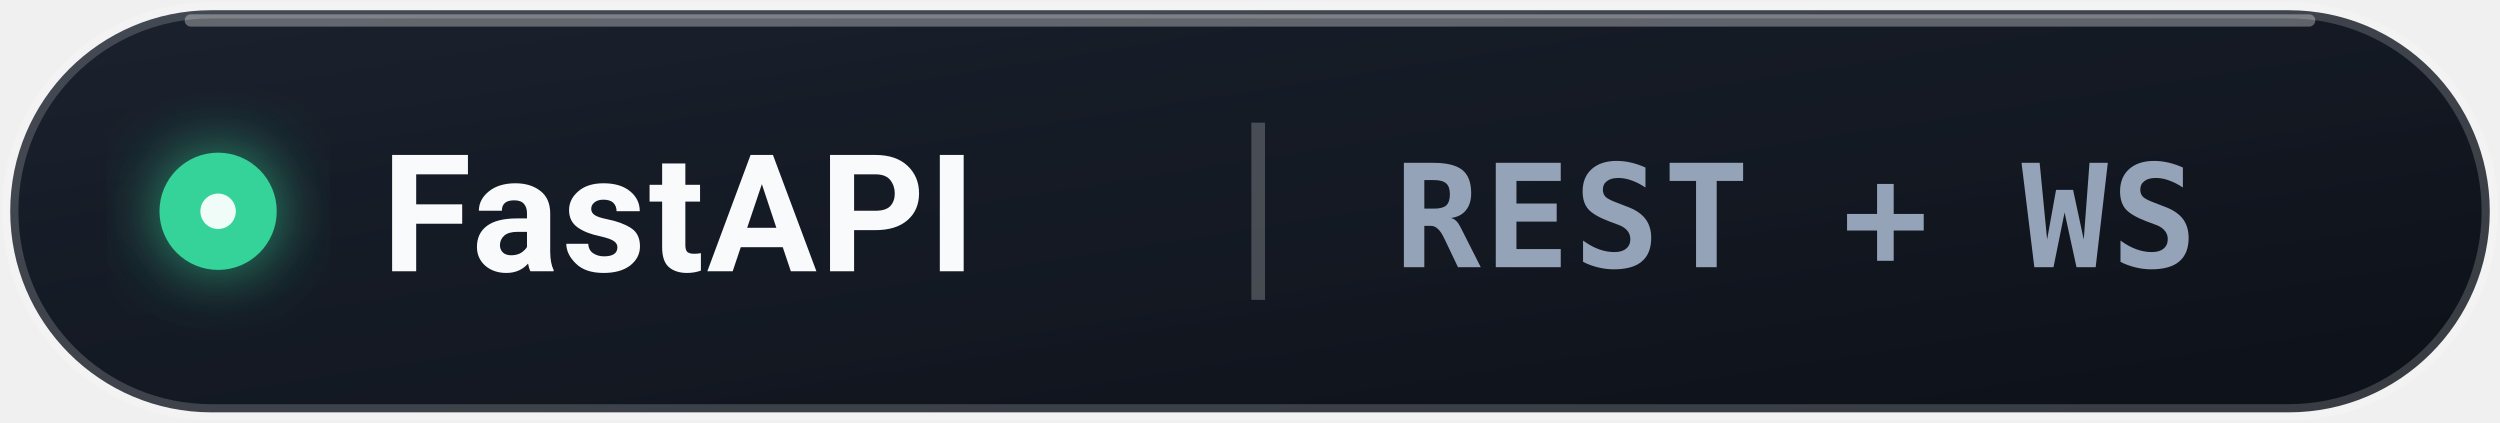
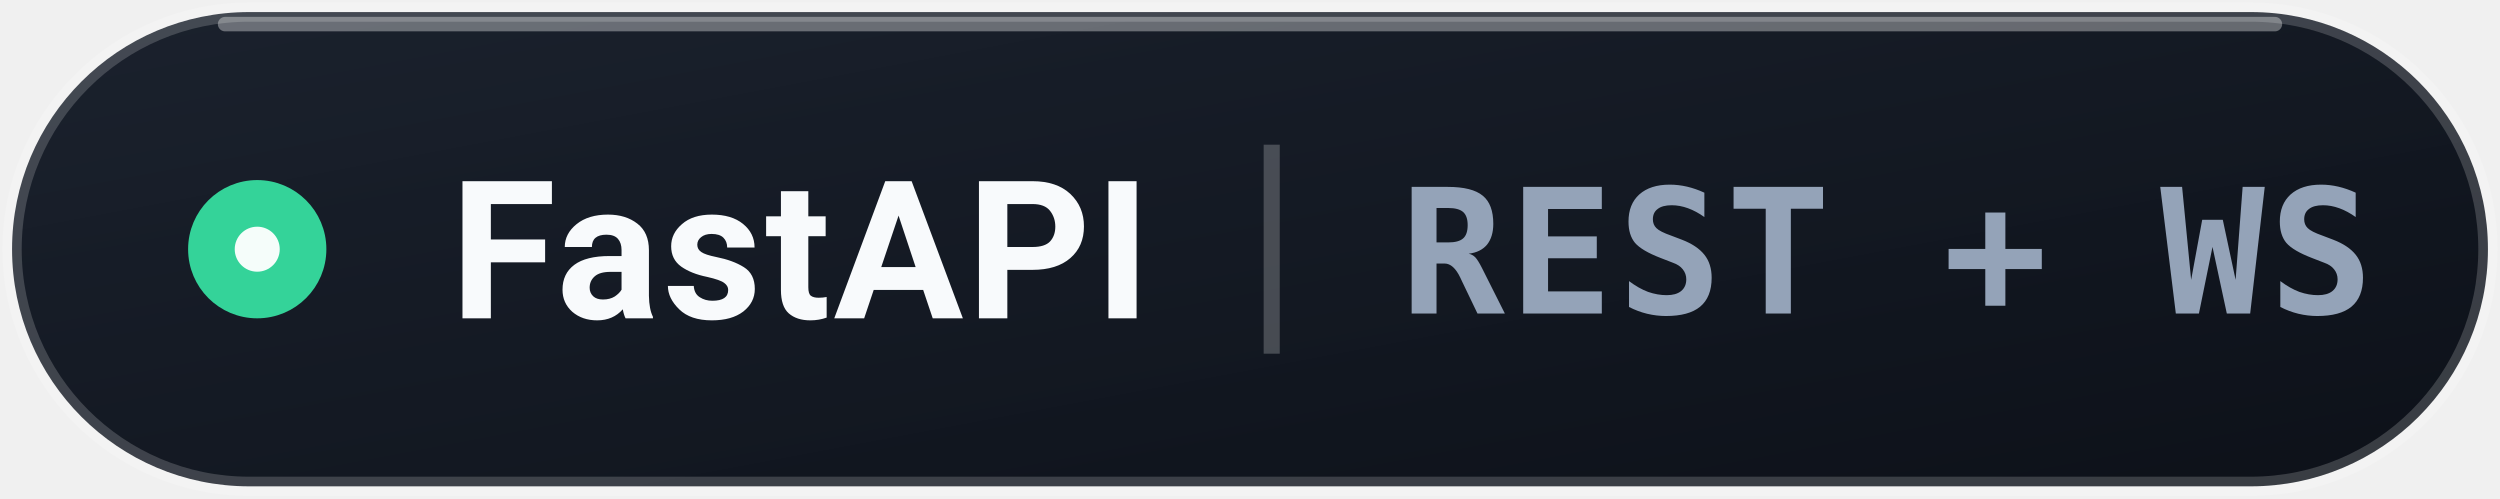
- <svg xmlns="http://www.w3.org/2000/svg" width="183.4" height="31" viewBox="0 0 183.4 31" fill="none" role="img" aria-label="FastAPI REST + WS">
+ <svg xmlns="http://www.w3.org/2000/svg" width="155.5" height="31" viewBox="0 0 155.5 31" fill="none" role="img" aria-label="FastAPI REST + WS">
  <defs>
    <linearGradient id="bg_fastapi" x1="0%" y1="0%" x2="100%" y2="100%">
      <stop offset="0%" stop-color="#161D29" stop-opacity="0.98" />
      <stop offset="100%" stop-color="#0A0E16" stop-opacity="0.99" />
    </linearGradient>
    <linearGradient id="sheen_fastapi" x1="0%" y1="0%" x2="0%" y2="100%">
      <stop offset="0%" stop-color="#FFFFFF" stop-opacity="0" />
-       <stop offset="30%" stop-color="#FFFFFF" stop-opacity="0.06" />
-       <stop offset="50%" stop-color="#34D399" stop-opacity="0.30" />
-       <stop offset="70%" stop-color="#FFFFFF" stop-opacity="0.06" />
+       <stop offset="30%" stop-color="#FFFFFF" stop-opacity="0.08" />
+       <stop offset="50%" stop-color="#FFFFFF" stop-opacity="0.45" />
+       <stop offset="70%" stop-color="#FFFFFF" stop-opacity="0.08" />
      <stop offset="100%" stop-color="#FFFFFF" stop-opacity="0" />
    </linearGradient>
-     <filter id="glow_fastapi" x="-60%" y="-160%" width="220%" height="420%">
-       <feGaussianBlur stdDeviation="2.6" result="blur" />
-       <feMerge>
-         <feMergeNode in="blur" />
-         <feMergeNode in="SourceGraphic" />
-       </feMerge>
-     </filter>
    <clipPath id="clip_fastapi">
-       <rect x="0.75" y="0.75" width="181.9" height="29.5" rx="14.75" />
+       <rect x="0.75" y="0.75" width="154" height="29.5" rx="14.75" />
    </clipPath>
-     <style>
-       @keyframes gem_pulse_fastapi {
-         0%, 100% { transform: scale(0.92); transform-origin: 16px 15.5px; }
-         50% { transform: scale(1.16); transform-origin: 16px 15.5px; }
-       }
-       .gem-fastapi { animation: gem_pulse_fastapi 2.4s ease-in-out infinite; }
-       @media (prefers-reduced-motion: reduce) { .gem-fastapi { animation: none; } }
-     </style>
  </defs>
-   <rect x="0.75" y="0.75" width="181.9" height="29.5" rx="14.75" fill="url(#bg_fastapi)" />
-   <rect x="0.75" y="0.75" width="181.9" height="29.5" rx="14.75" fill="none" stroke="#FFFFFF" stroke-opacity="0.18" stroke-width="1.2">
-     <animate attributeName="stroke" values="#FFFFFF;#34D399;#FFFFFF" dur="3.6s" begin="2.4s" repeatCount="indefinite" />
-     <animate attributeName="stroke-opacity" values="0.18;0.85;0.18" dur="3.6s" begin="2.4s" repeatCount="indefinite" />
+   <rect x="0.75" y="0.75" width="154" height="29.5" rx="14.75" fill="url(#bg_fastapi)" />
+   <rect x="0.75" y="0.75" width="154" height="29.5" rx="14.75" fill="none" stroke="rgba(255,255,255,0.18)" stroke-width="1.2">
+     <animate attributeName="stroke" values="rgba(255,255,255,0.18);#34D399;rgba(255,255,255,0.18)" dur="3.6s" begin="2.4s" repeatCount="indefinite" />
+     <animate attributeName="stroke-width" values="1.1;1.7;1.1" dur="3.6s" begin="2.4s" repeatCount="indefinite" />
  </rect>
-   <path d="M 14 1.5 L 169.4 1.5" stroke="#FFFFFF" stroke-opacity="0.32" stroke-width="0.9" stroke-linecap="round" />
+   <path d="M 14 1.5 L 141.5 1.5" stroke="rgba(255,255,255,0.35)" stroke-width="0.9" stroke-linecap="round" />
  <g clip-path="url(#clip_fastapi)">
    <g transform="rotate(14)">
-       <rect x="-30" y="-40" width="233.4" height="18" fill="url(#sheen_fastapi)" opacity="0">
+       <rect x="-30" y="-40" width="205.5" height="18" fill="url(#sheen_fastapi)" opacity="0">
        <animateTransform attributeName="transform" type="translate" additive="sum" values="0 -30; 0 71; 0 71; 0 -30" keyTimes="0; 0.45; 0.50; 1" dur="3.6s" begin="2.4s" repeatCount="indefinite" />
-         <animate attributeName="opacity" values="0; 0.8; 0.8; 0; 0" keyTimes="0; 0.10; 0.40; 0.46; 1" dur="3.6s" begin="2.4s" repeatCount="indefinite" />
+         <animate attributeName="opacity" values="0; 0.85; 0.85; 0; 0" keyTimes="0; 0.10; 0.40; 0.46; 1" dur="3.6s" begin="2.4s" repeatCount="indefinite" />
      </rect>
    </g>
  </g>
  <circle cx="16" cy="15.5" r="3.8" fill="none" stroke="#34D399">
    <animate attributeName="r" values="3.8;8.5;12" dur="2.4s" repeatCount="indefinite" />
    <animate attributeName="opacity" values="0.85;0.25;0" dur="2.4s" repeatCount="indefinite" />
    <animate attributeName="stroke-width" values="1.5;0.9;0.2" dur="2.4s" repeatCount="indefinite" />
  </circle>
-   <g filter="url(#glow_fastapi)">
-     <circle class="gem-fastapi" cx="16" cy="15.5" r="3.7" fill="#34D399" />
-   </g>
-   <circle cx="16" cy="15.5" r="1.3" fill="#FFFFFF" opacity="0.92" />
-   <text x="28" y="19.9" font-family="-apple-system, BlinkMacSystemFont, 'Segoe UI', Roboto, 'Plus Jakarta Sans', sans-serif" font-size="12" font-weight="700" fill="#F8FAFC" letter-spacing="0.2">FastAPI</text>
-   <line x1="92.3" y1="9" x2="92.3" y2="22" stroke="#FFFFFF" stroke-opacity="0.22" stroke-width="1" />
-   <text x="102.3" y="19.6" font-family="'JetBrains Mono', Consolas, Monaco, monospace" font-size="10.5" font-weight="700" fill="#94A3B8" letter-spacing="0.25">REST + WS
+   <circle cx="16" cy="15.5" r="3.4" fill="#34D399">
+     <animate attributeName="r" values="3.4;4.4;3.4" dur="2.4s" repeatCount="indefinite" />
+   </circle>
+   <circle cx="16" cy="15.5" r="1.4" fill="#FFFFFF" opacity="0.95" />
+   <text x="28" y="19.8" font-family="-apple-system, BlinkMacSystemFont, 'Segoe UI', Roboto, 'Plus Jakarta Sans', sans-serif" font-size="12" font-weight="700" fill="#F8FAFC" letter-spacing="0.2px">FastAPI</text>
+   <line x1="79.1" y1="9" x2="79.1" y2="22" stroke="rgba(255,255,255,0.22)" stroke-width="1.0" />
+   <text x="87.1" y="19.5" font-family="'JetBrains Mono', Consolas, Monaco, monospace" font-size="10.8" font-weight="700" fill="#94A3B8" letter-spacing="0.25px">REST + WS
    <animate attributeName="fill" values="#94A3B8;#34D399;#94A3B8" dur="3.6s" begin="2.4s" repeatCount="indefinite" />
  </text>
</svg>
